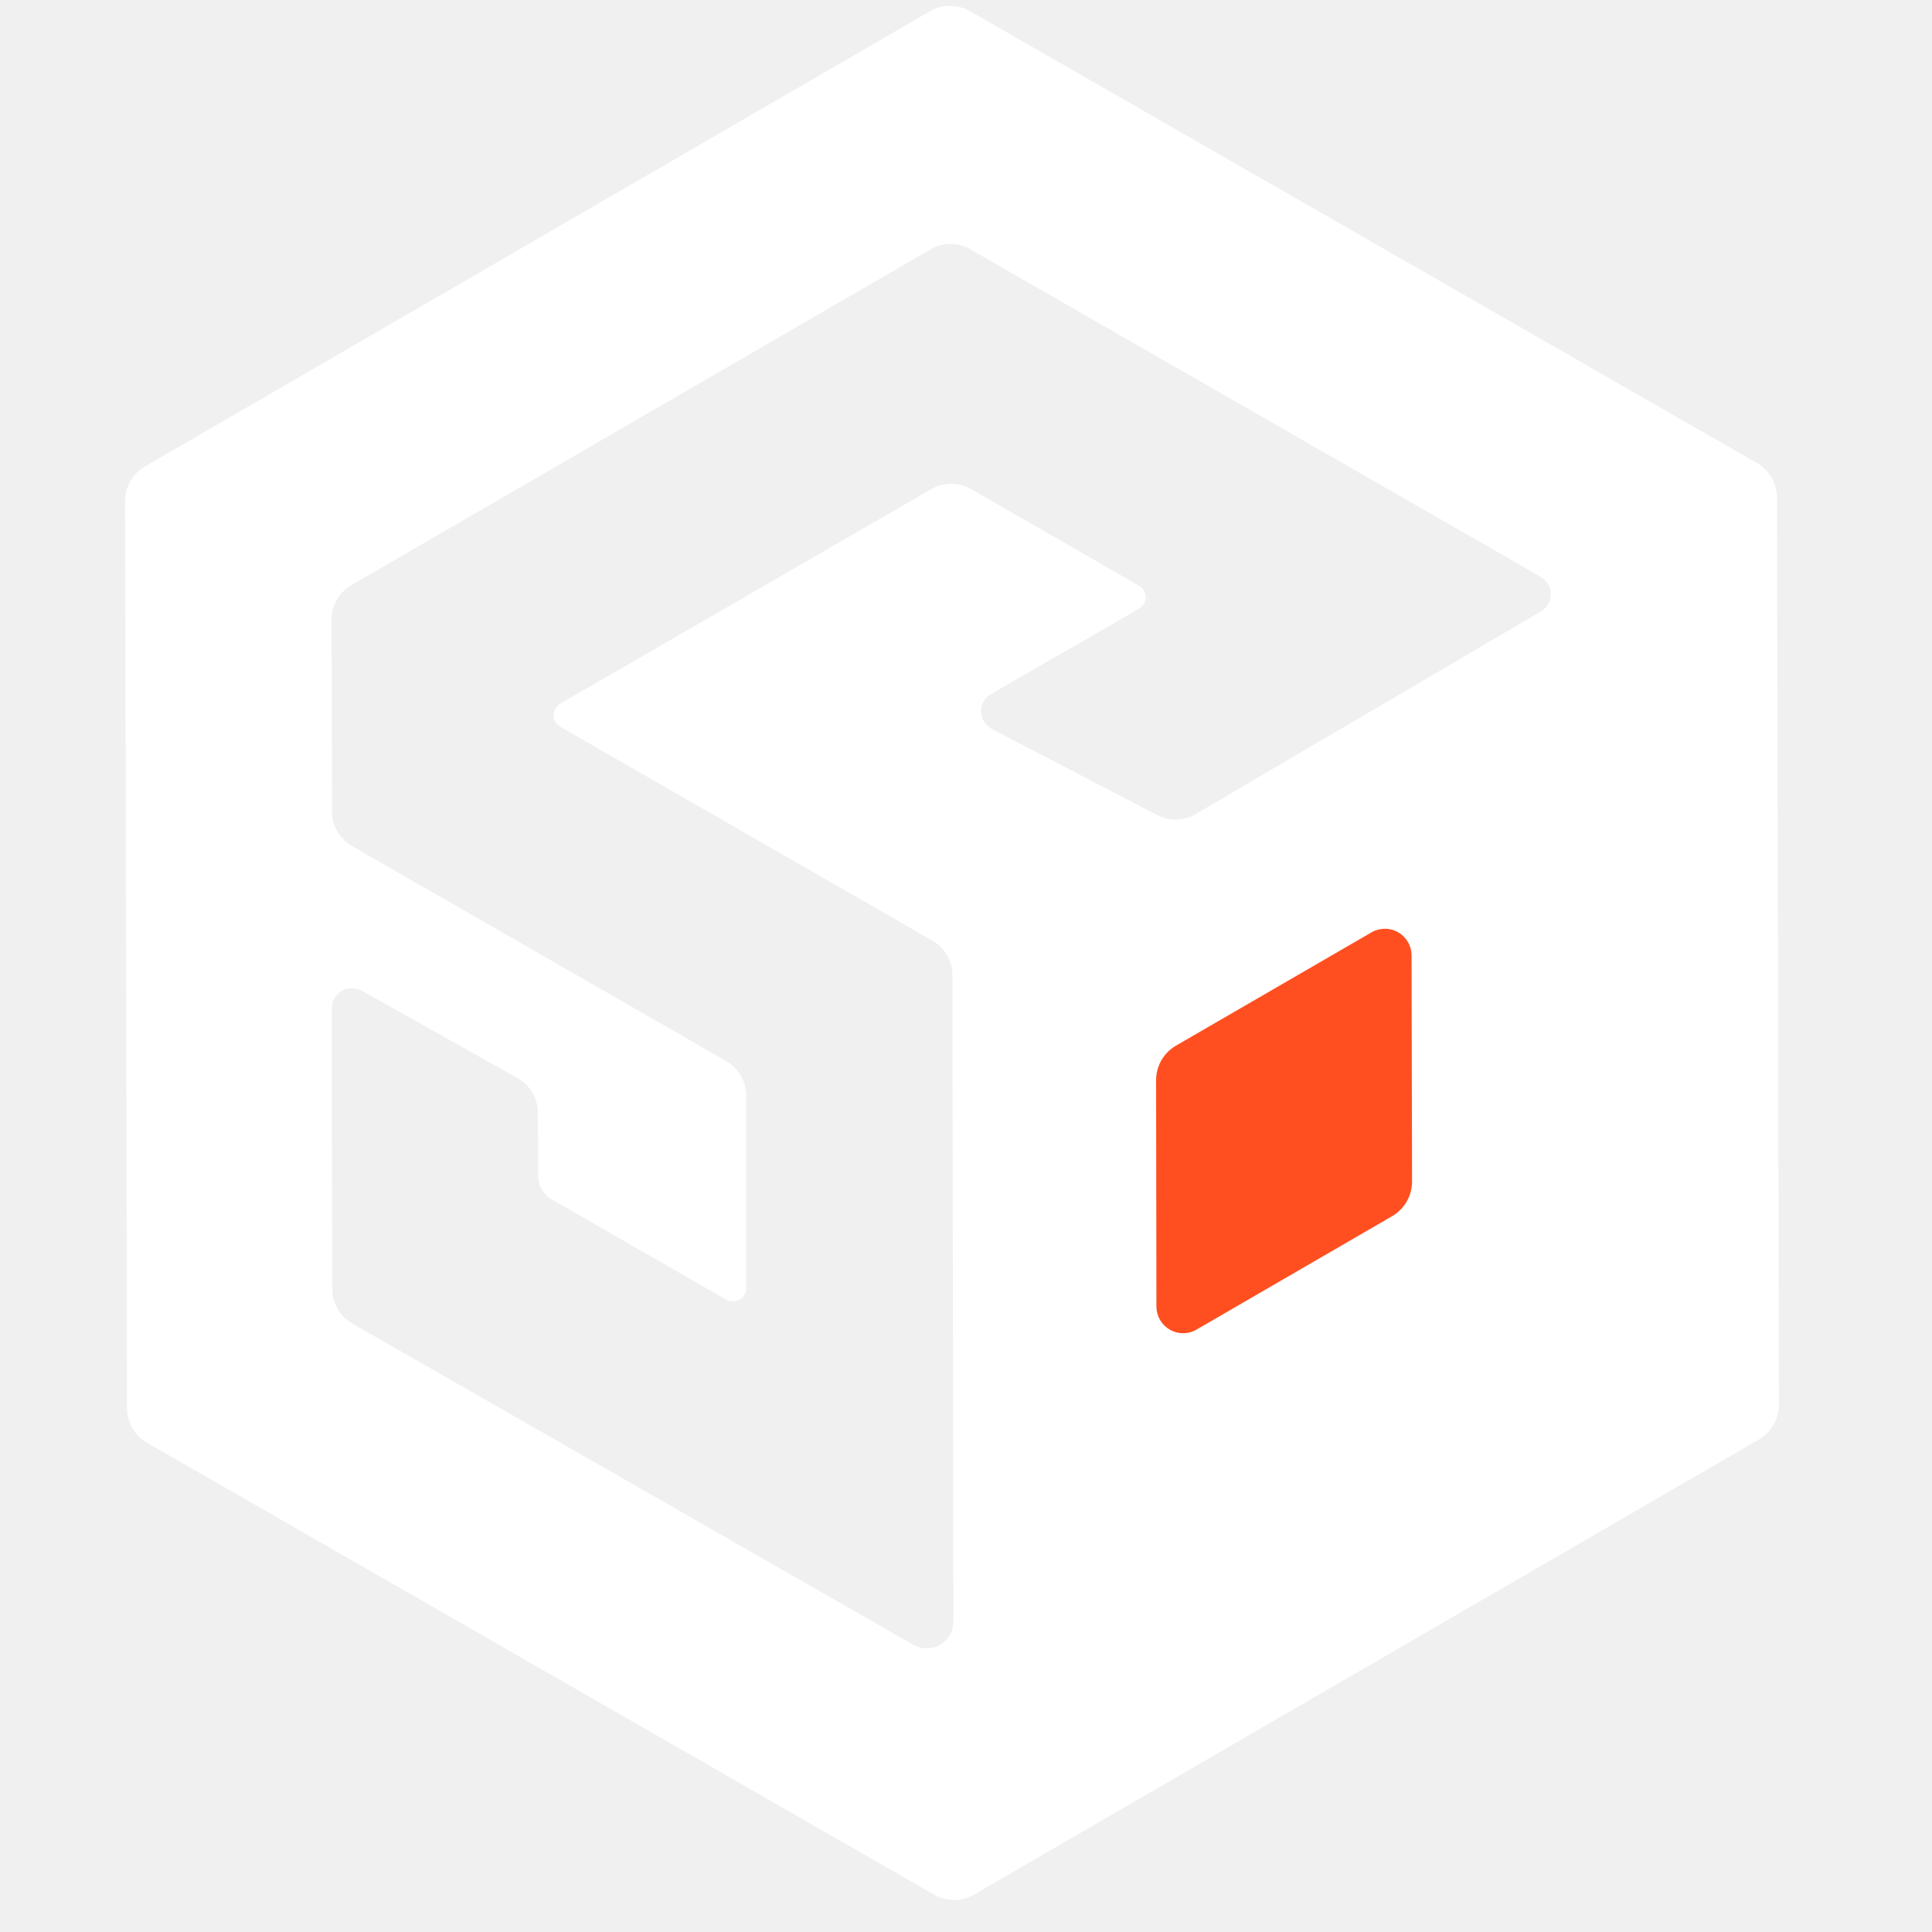
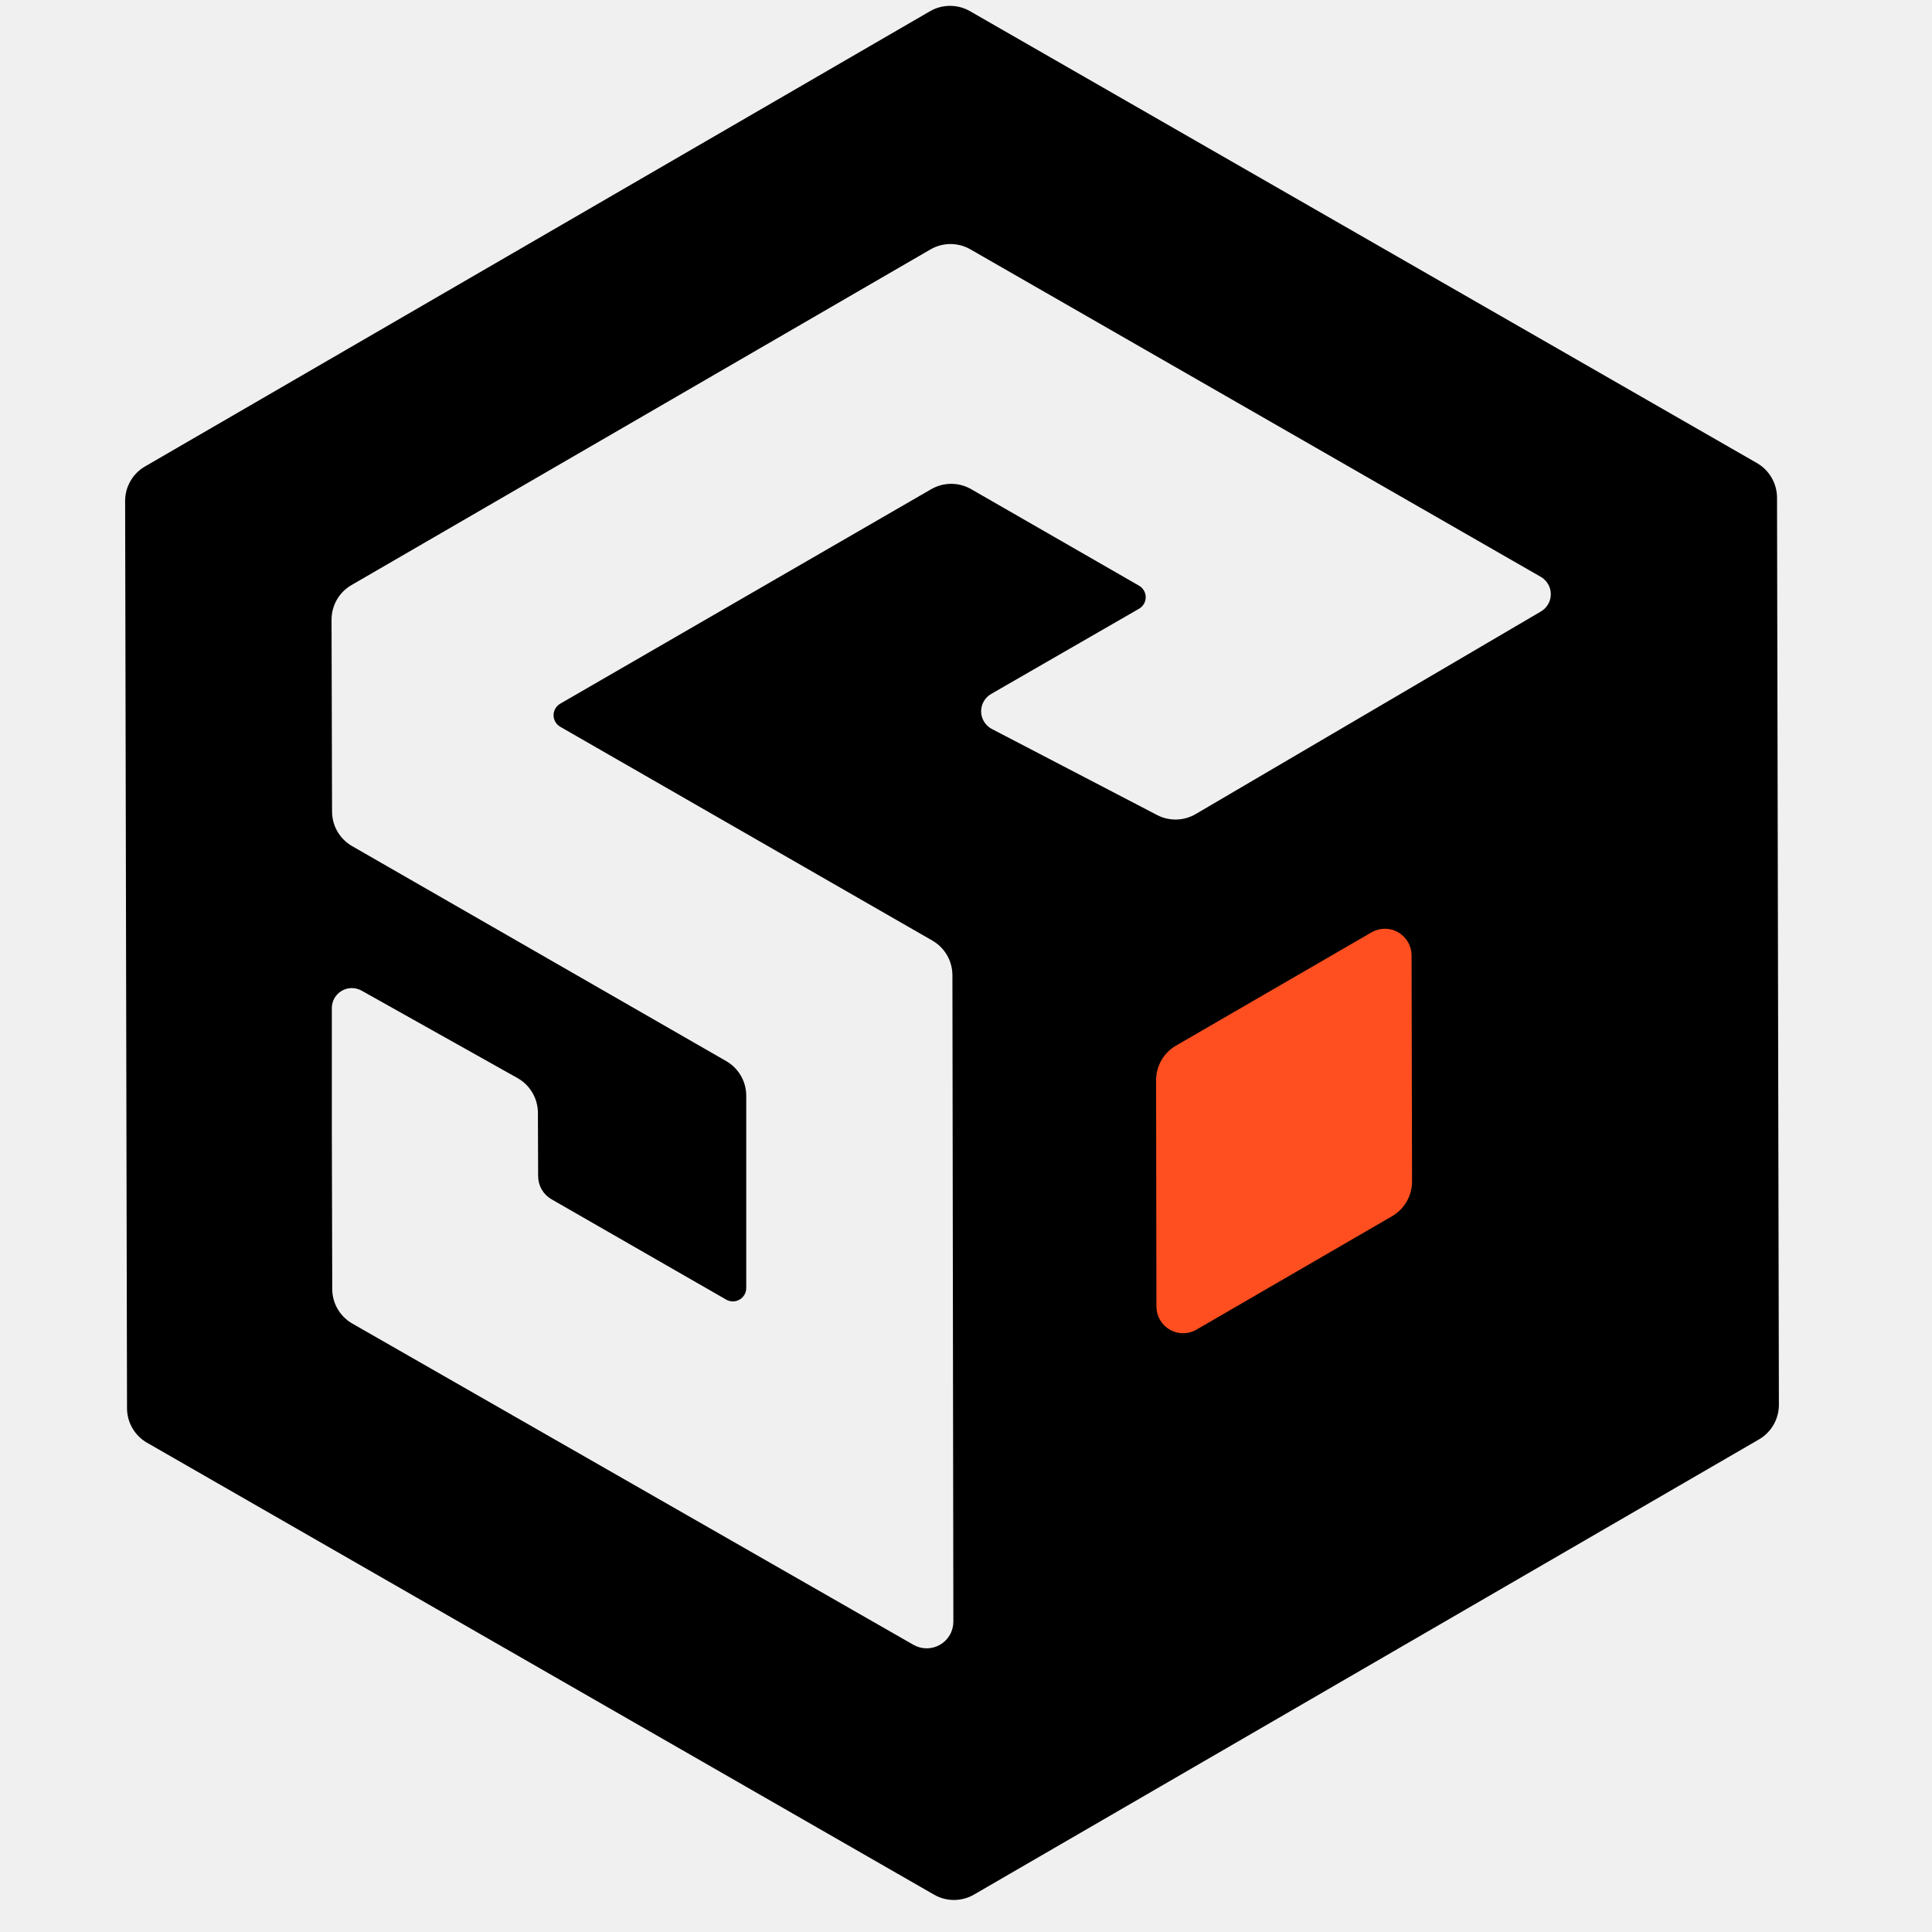
<svg xmlns="http://www.w3.org/2000/svg" width="32" height="32" viewBox="0 0 90 102" fill="none">
-   <path fill-rule="evenodd" clip-rule="evenodd" d="M45.42 100.026L86.864 75.995C87.185 75.809 87.451 75.542 87.635 75.221C87.82 74.9 87.917 74.535 87.917 74.165L87.818 26.274C87.817 25.903 87.718 25.539 87.532 25.219C87.346 24.898 87.079 24.632 86.757 24.447L45.214 0.592C44.893 0.406 44.528 0.309 44.157 0.309C43.786 0.309 43.422 0.406 43.101 0.592L1.657 24.626C1.336 24.811 1.07 25.078 0.886 25.399C0.701 25.72 0.605 26.085 0.606 26.455L0.706 74.346C0.706 74.717 0.804 75.081 0.99 75.401C1.177 75.722 1.444 75.987 1.766 76.171L43.309 100.026C43.63 100.211 43.994 100.309 44.365 100.309C44.735 100.309 45.099 100.211 45.42 100.026ZM57.13 42.977L75.356 32.281C75.514 32.187 75.646 32.053 75.737 31.893C75.828 31.733 75.876 31.551 75.875 31.367C75.874 31.182 75.825 31.001 75.733 30.841C75.64 30.682 75.508 30.549 75.348 30.456L45.236 13.167C44.916 12.982 44.552 12.884 44.181 12.884C43.81 12.884 43.446 12.982 43.126 13.167L12.557 30.889C12.236 31.074 11.969 31.342 11.784 31.663C11.6 31.985 11.503 32.349 11.504 32.72L11.531 42.846C11.531 43.216 11.629 43.58 11.815 43.9C12.001 44.22 12.268 44.486 12.589 44.67L32.337 56.019C32.66 56.204 32.927 56.471 33.114 56.792C33.3 57.113 33.398 57.478 33.398 57.849V68.004C33.398 68.127 33.365 68.249 33.303 68.355C33.242 68.462 33.153 68.551 33.046 68.613C32.939 68.675 32.818 68.707 32.694 68.708C32.571 68.708 32.45 68.676 32.342 68.615L23.107 63.31C22.893 63.184 22.716 63.005 22.593 62.789C22.471 62.573 22.409 62.329 22.411 62.081L22.399 58.75C22.397 58.376 22.297 58.01 22.107 57.687C21.918 57.365 21.647 57.099 21.321 56.916L13.091 52.301C12.93 52.211 12.749 52.164 12.564 52.166C12.38 52.168 12.2 52.218 12.04 52.311C11.882 52.404 11.75 52.537 11.658 52.697C11.567 52.857 11.519 53.038 11.519 53.222V59.549L11.541 68.054C11.541 68.424 11.639 68.788 11.826 69.109C12.012 69.429 12.28 69.694 12.601 69.878L42.224 86.837C42.438 86.96 42.681 87.024 42.928 87.024C43.175 87.023 43.418 86.957 43.632 86.833C43.845 86.709 44.022 86.531 44.145 86.317C44.269 86.103 44.333 85.86 44.333 85.614L44.283 51.484C44.282 51.113 44.184 50.749 43.998 50.429C43.811 50.108 43.544 49.842 43.222 49.657L23.578 38.37C23.471 38.309 23.382 38.22 23.32 38.113C23.258 38.006 23.225 37.884 23.225 37.761C23.225 37.637 23.258 37.516 23.32 37.409C23.382 37.302 23.471 37.213 23.578 37.151L43.163 25.827C43.484 25.642 43.849 25.544 44.219 25.544C44.59 25.544 44.955 25.642 45.276 25.827L54.135 30.921C54.242 30.982 54.331 31.071 54.393 31.178C54.455 31.285 54.488 31.407 54.488 31.53C54.488 31.654 54.455 31.775 54.393 31.882C54.331 31.989 54.242 32.078 54.135 32.139L46.327 36.638C46.163 36.732 46.028 36.869 45.935 37.033C45.842 37.198 45.795 37.385 45.799 37.574C45.803 37.763 45.858 37.947 45.958 38.108C46.057 38.269 46.199 38.399 46.366 38.487L55.088 43.029C55.405 43.194 55.759 43.276 56.116 43.267C56.473 43.258 56.822 43.158 57.13 42.977Z" fill="white" />
+   <path fill-rule="evenodd" clip-rule="evenodd" d="M45.42 100.026L86.864 75.995C87.185 75.809 87.451 75.542 87.635 75.221C87.82 74.9 87.917 74.535 87.917 74.165L87.818 26.274C87.817 25.903 87.718 25.539 87.532 25.219C87.346 24.898 87.079 24.632 86.757 24.447L45.214 0.592C44.893 0.406 44.528 0.309 44.157 0.309C43.786 0.309 43.422 0.406 43.101 0.592L1.657 24.626C1.336 24.811 1.07 25.078 0.886 25.399C0.701 25.72 0.605 26.085 0.606 26.455L0.706 74.346C0.706 74.717 0.804 75.081 0.99 75.401C1.177 75.722 1.444 75.987 1.766 76.171L43.309 100.026C43.63 100.211 43.994 100.309 44.365 100.309C44.735 100.309 45.099 100.211 45.42 100.026ZM57.13 42.977L75.356 32.281C75.514 32.187 75.646 32.053 75.737 31.893C75.828 31.733 75.876 31.551 75.875 31.367C75.874 31.182 75.825 31.001 75.733 30.841C75.64 30.682 75.508 30.549 75.348 30.456L45.236 13.167C44.916 12.982 44.552 12.884 44.181 12.884C43.81 12.884 43.446 12.982 43.126 13.167L12.557 30.889C12.236 31.074 11.969 31.342 11.784 31.663C11.6 31.985 11.503 32.349 11.504 32.72L11.531 42.846C11.531 43.216 11.629 43.58 11.815 43.9C12.001 44.22 12.268 44.486 12.589 44.67L32.337 56.019C32.66 56.204 32.927 56.471 33.114 56.792C33.3 57.113 33.398 57.478 33.398 57.849V68.004C33.398 68.127 33.365 68.249 33.303 68.355C33.242 68.462 33.153 68.551 33.046 68.613C32.939 68.675 32.818 68.707 32.694 68.708C32.571 68.708 32.45 68.676 32.342 68.615L23.107 63.31C22.893 63.184 22.716 63.005 22.593 62.789C22.471 62.573 22.409 62.329 22.411 62.081L22.399 58.75C22.397 58.376 22.297 58.01 22.107 57.687C21.918 57.365 21.647 57.099 21.321 56.916L13.091 52.301C12.93 52.211 12.749 52.164 12.564 52.166C12.38 52.168 12.2 52.218 12.04 52.311C11.882 52.404 11.75 52.537 11.658 52.697C11.567 52.857 11.519 53.038 11.519 53.222V59.549L11.541 68.054C11.541 68.424 11.639 68.788 11.826 69.109C12.012 69.429 12.28 69.694 12.601 69.878L42.224 86.837C42.438 86.96 42.681 87.024 42.928 87.024C43.175 87.023 43.418 86.957 43.632 86.833C43.845 86.709 44.022 86.531 44.145 86.317C44.269 86.103 44.333 85.86 44.333 85.614L44.283 51.484C44.282 51.113 44.184 50.749 43.998 50.429C43.811 50.108 43.544 49.842 43.222 49.657L23.578 38.37C23.471 38.309 23.382 38.22 23.32 38.113C23.258 38.006 23.225 37.884 23.225 37.761C23.225 37.637 23.258 37.516 23.32 37.409C23.382 37.302 23.471 37.213 23.578 37.151L43.163 25.827C43.484 25.642 43.849 25.544 44.219 25.544C44.59 25.544 44.955 25.642 45.276 25.827L54.135 30.921C54.242 30.982 54.331 31.071 54.393 31.178C54.455 31.285 54.488 31.407 54.488 31.53C54.488 31.654 54.455 31.775 54.393 31.882C54.331 31.989 54.242 32.078 54.135 32.139L46.327 36.638C46.163 36.732 46.028 36.869 45.935 37.033C45.842 37.198 45.795 37.385 45.799 37.574C45.803 37.763 45.858 37.947 45.958 38.108C46.057 38.269 46.199 38.399 46.366 38.487L55.088 43.029C55.405 43.194 55.759 43.276 56.116 43.267C56.473 43.258 56.822 43.158 57.13 42.977Z" fill="black" />
  <path d="M55.036 57.032L55.053 68.982C55.054 69.229 55.119 69.471 55.243 69.685C55.367 69.899 55.545 70.076 55.759 70.2C55.973 70.323 56.216 70.388 56.463 70.387C56.71 70.387 56.953 70.322 57.167 70.198L67.498 64.208C67.818 64.022 68.084 63.754 68.268 63.433C68.453 63.111 68.549 62.747 68.549 62.376L68.524 50.439C68.523 50.192 68.458 49.949 68.334 49.736C68.21 49.522 68.032 49.344 67.818 49.221C67.604 49.098 67.361 49.033 67.114 49.033C66.867 49.034 66.624 49.099 66.41 49.223L56.089 55.203C55.768 55.388 55.502 55.654 55.317 55.976C55.132 56.297 55.035 56.661 55.036 57.032Z" fill="#FF4F20" />
</svg>
